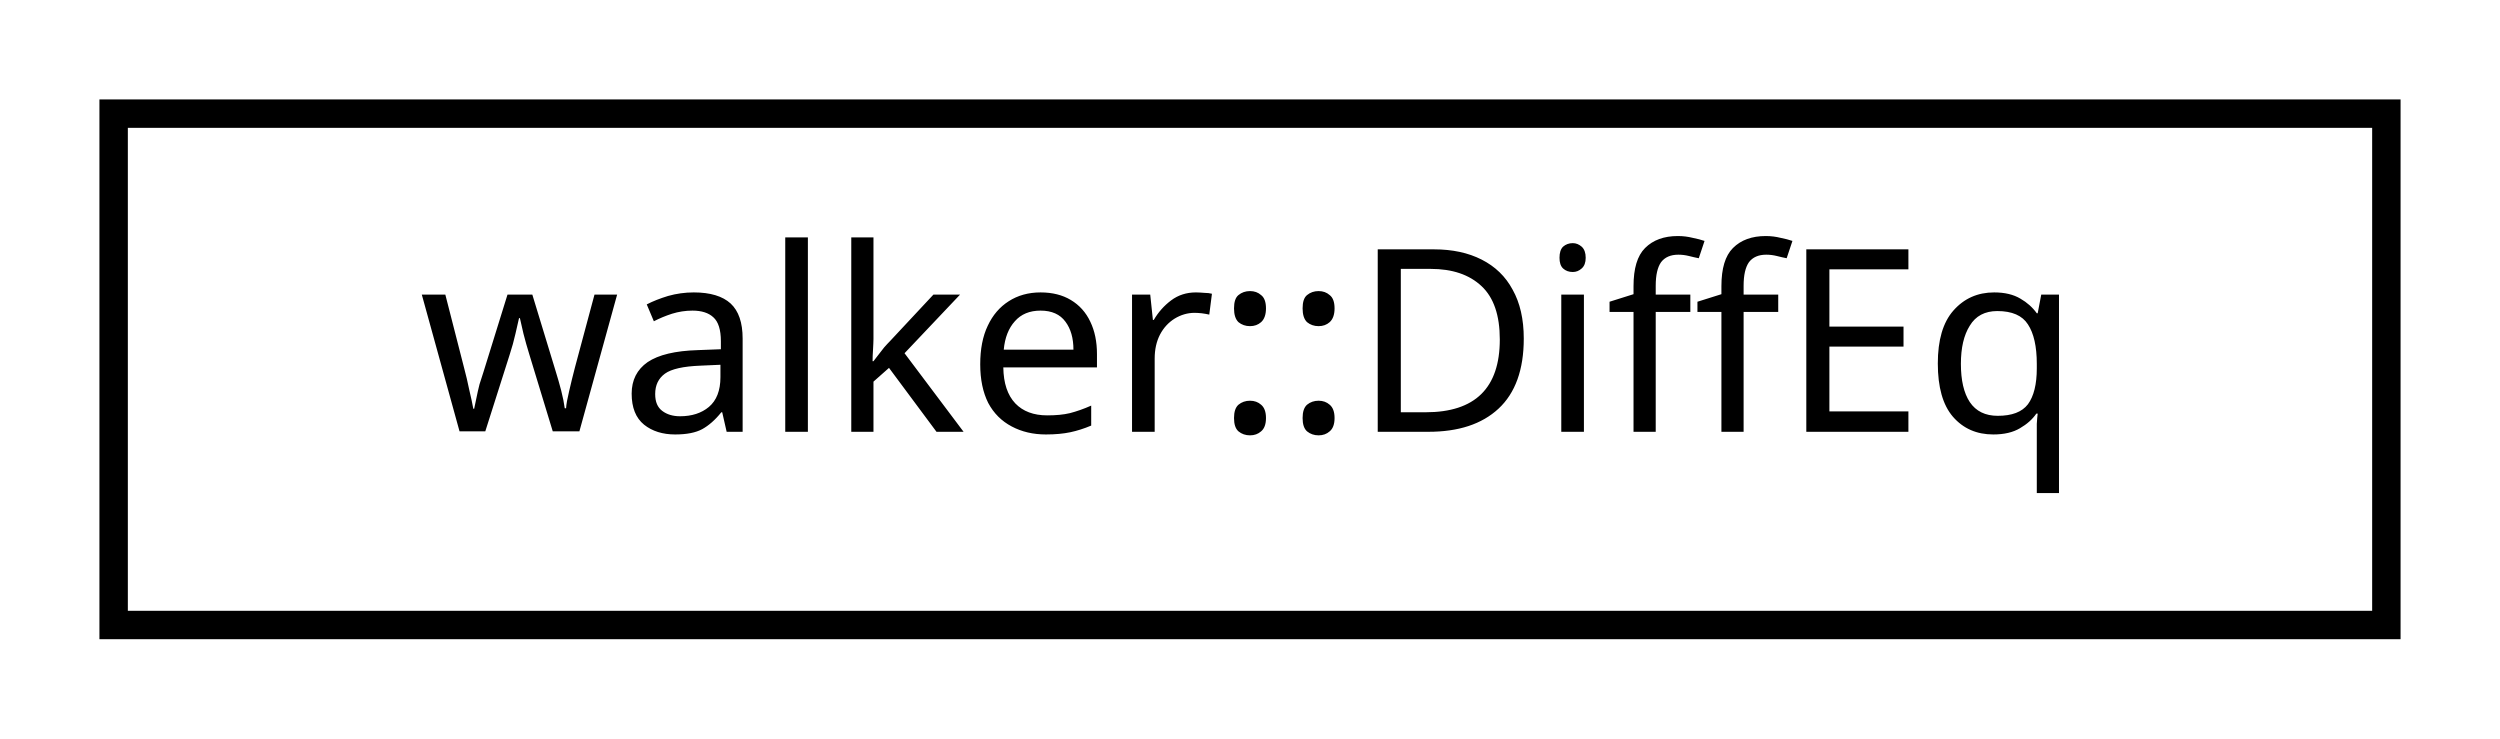
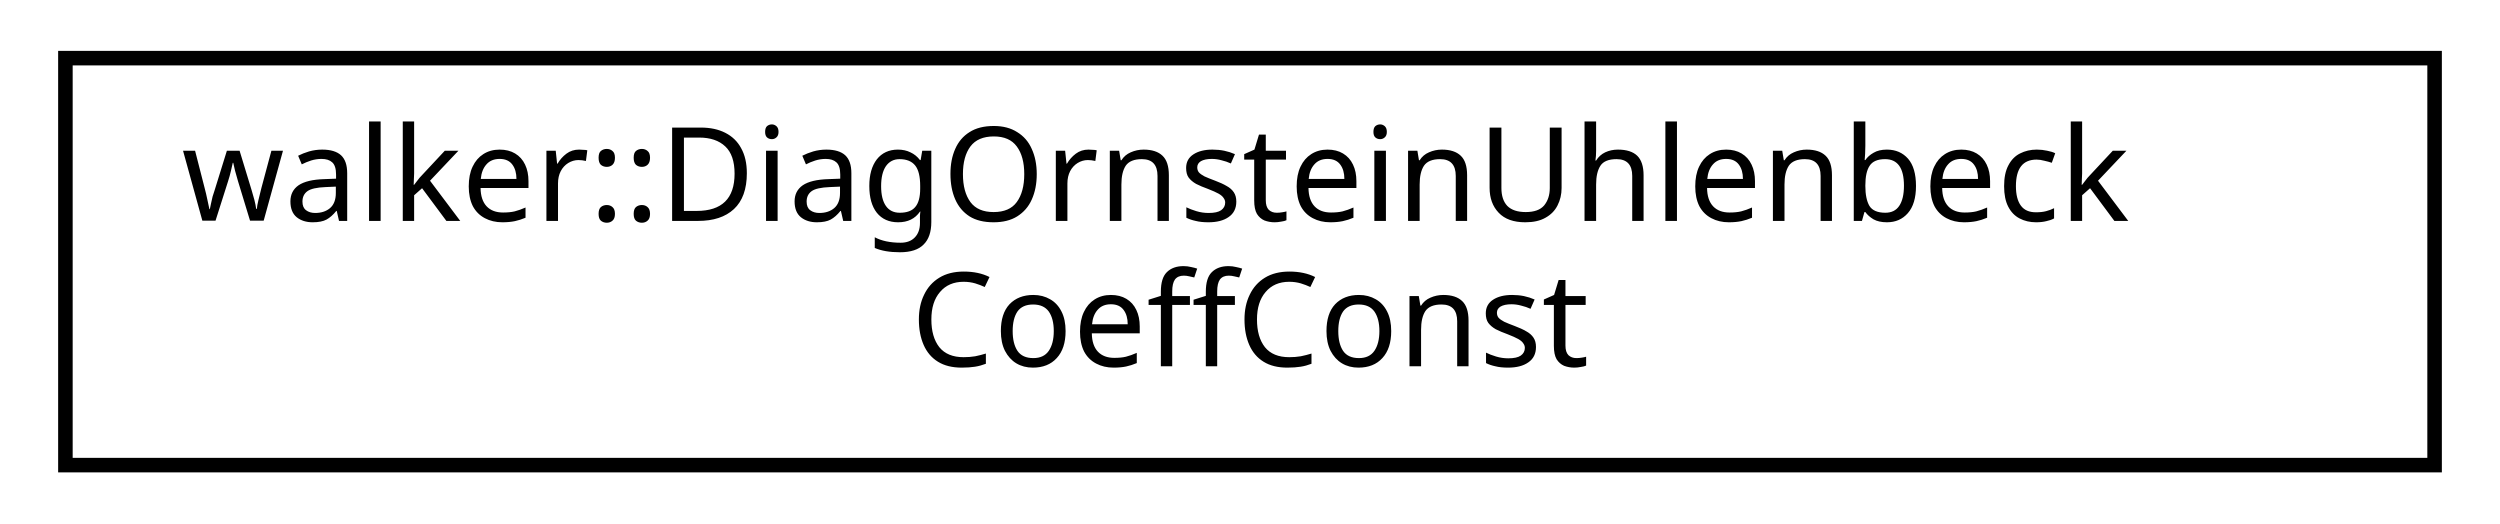
- <svg xmlns="http://www.w3.org/2000/svg" xmlns:xlink="http://www.w3.org/1999/xlink" width="88pt" height="26pt" viewBox="0.00 0.00 88.00 26.00">
-   <g id="graph0" class="graph" transform="scale(1 1) rotate(0) translate(4 22)">
+ <svg xmlns="http://www.w3.org/2000/svg" xmlns:xlink="http://www.w3.org/1999/xlink" width="172pt" height="36pt" viewBox="0.00 0.00 172.00 36.00">
+   <g id="graph0" class="graph" transform="scale(1 1) rotate(0) translate(4 32)">
    <g id="node1" class="node">
      <g id="a_node1">
-         <a xlink:href="classwalker_1_1_diff_eq.html" target="_top" xlink:title="Differential equation. ">
-           <polygon fill="none" stroke="black" points="0,-0 0,-18 80,-18 80,-0 0,-0" />
-           <text text-anchor="middle" x="40" y="-6.8" font-family="sans-serif" font-size="9.00">walker::DiffEq</text>
+         <a xlink:href="classwalker_1_1_diag_ornstein_uhlenbeck_coeff_const.html" target="_top" xlink:title="Diagonal Ornstein-Uhlenbeck constant coefficients policity: constants in time. ">
+           <polygon fill="none" stroke="black" points="0.5,-0 0.5,-28 163.5,-28 163.5,-0 0.5,-0" />
+           <text text-anchor="start" x="8.5" y="-16.8" font-family="sans-serif" font-size="9.00">walker::DiagOrnsteinUhlenbeck</text>
+           <text text-anchor="middle" x="82" y="-6.8" font-family="sans-serif" font-size="9.00">CoeffConst</text>
        </a>
      </g>
    </g>
  </g>
</svg>
